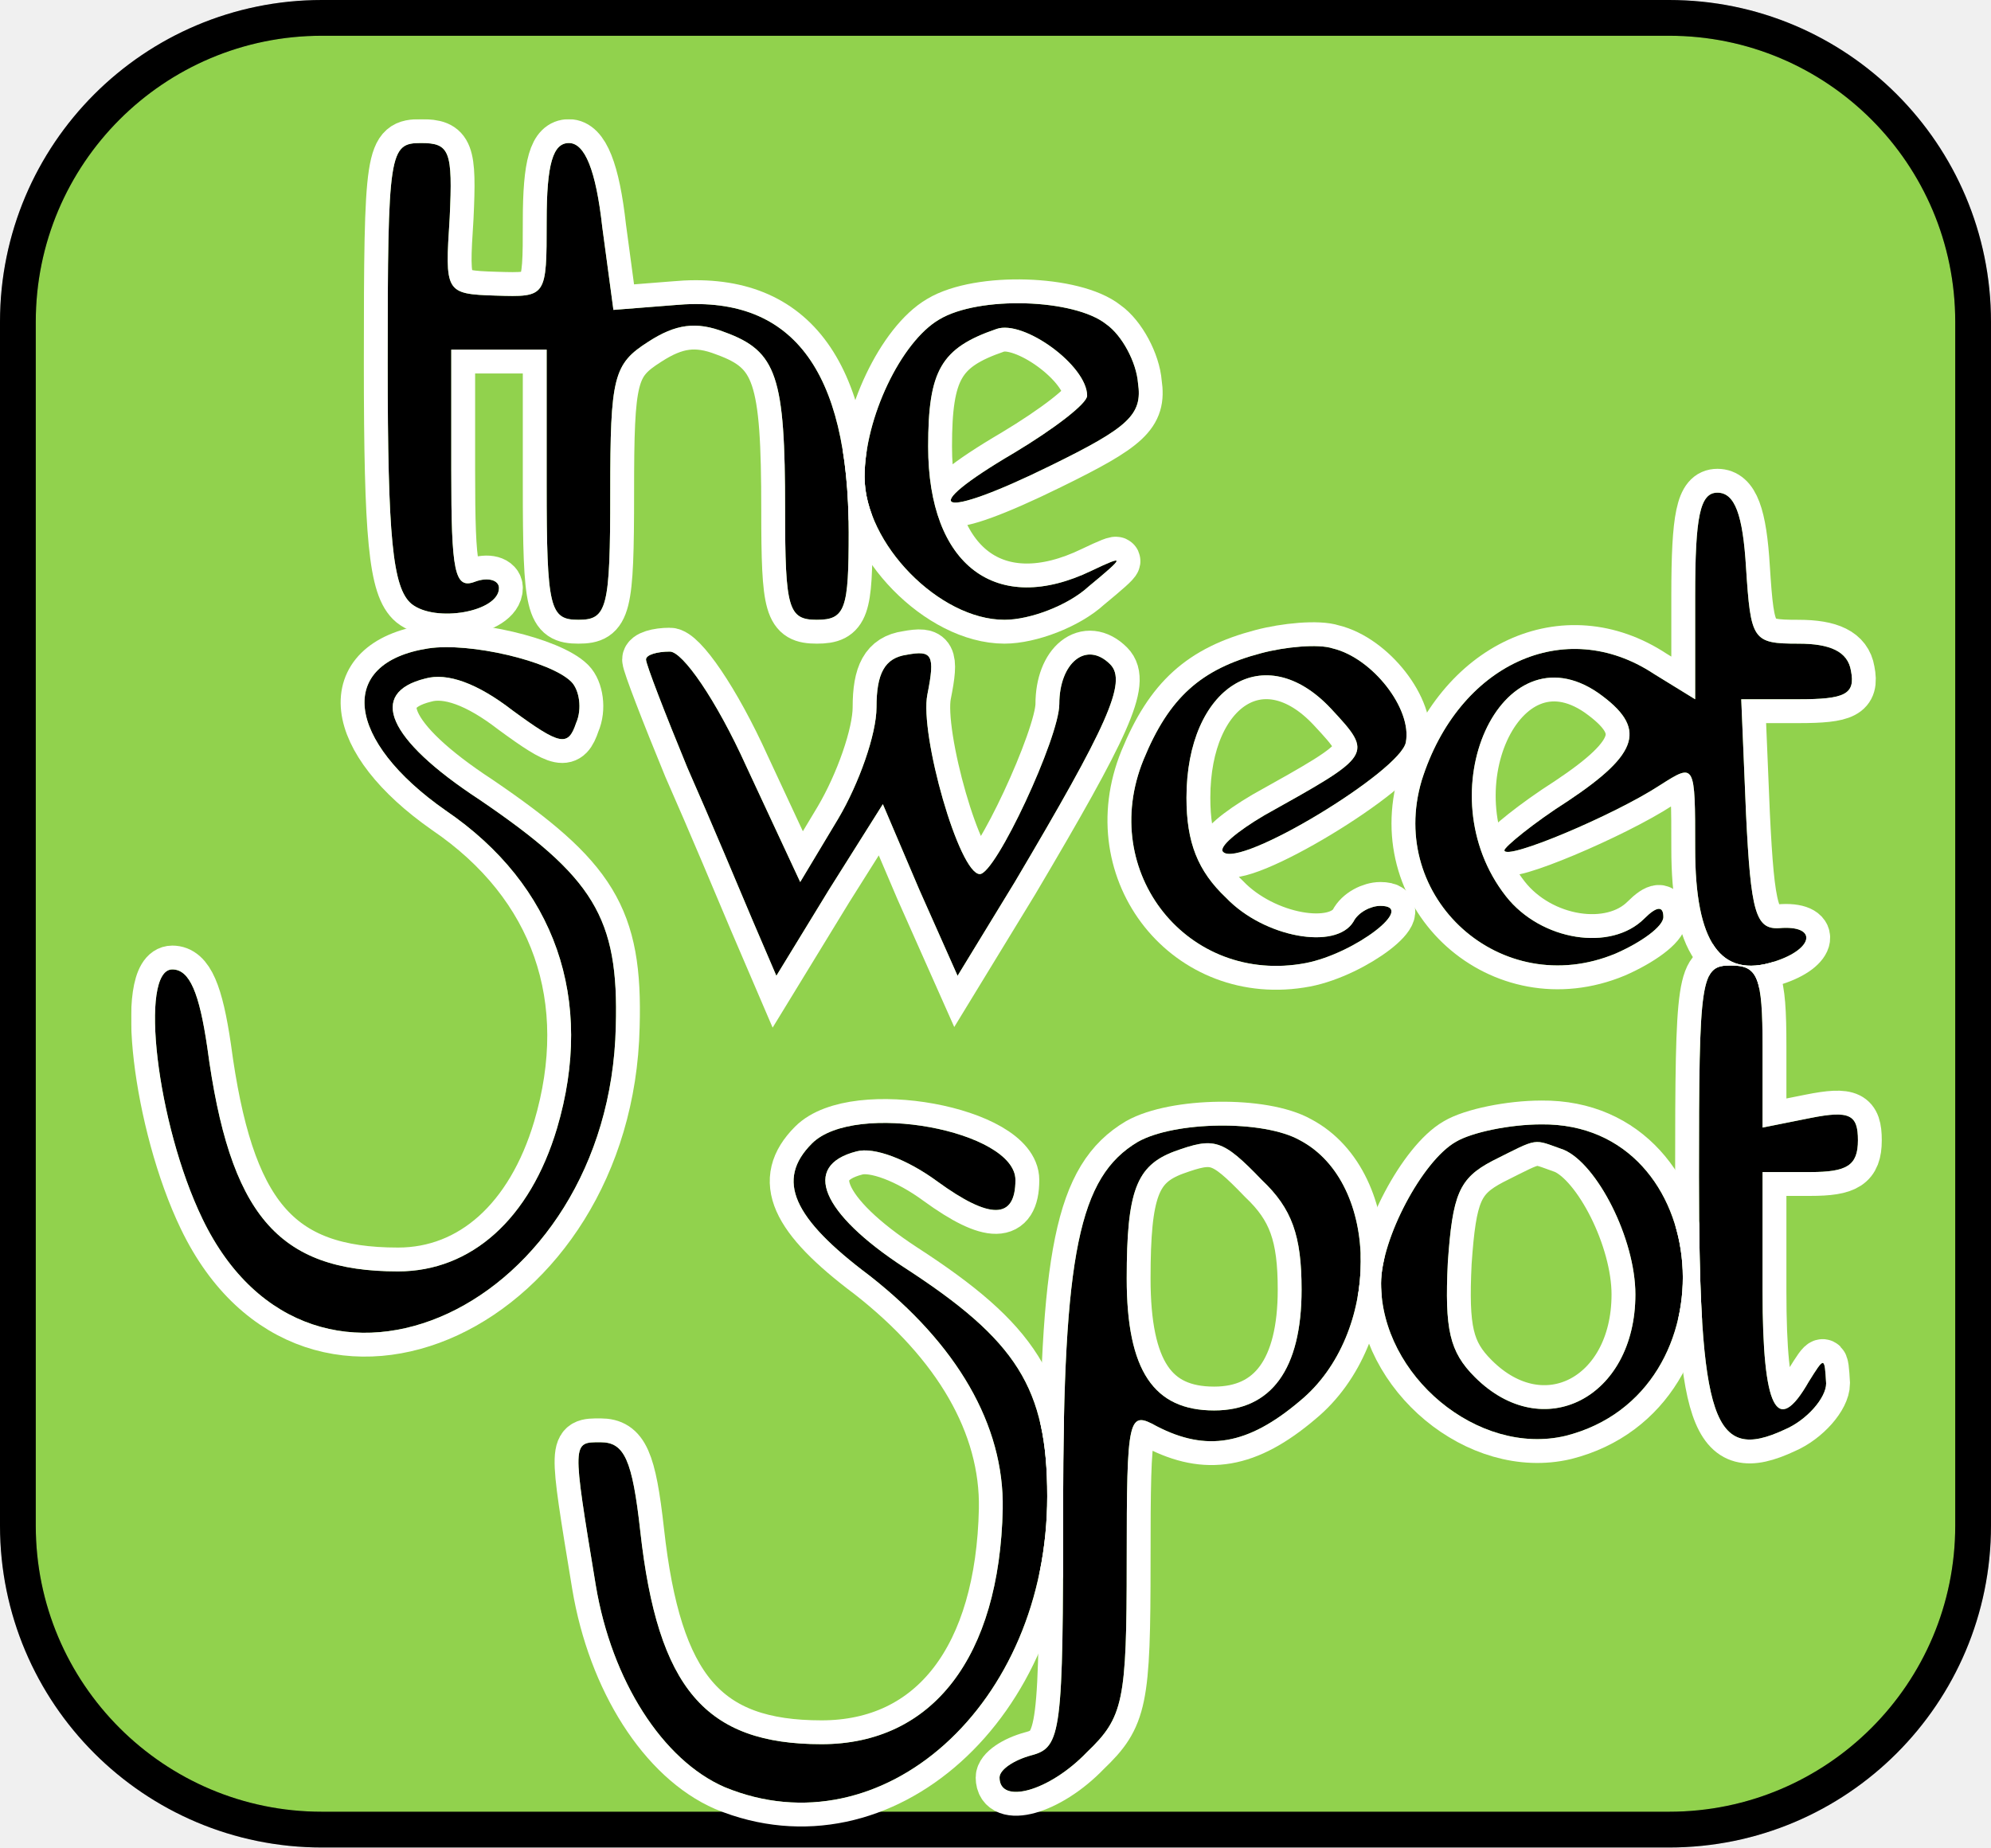
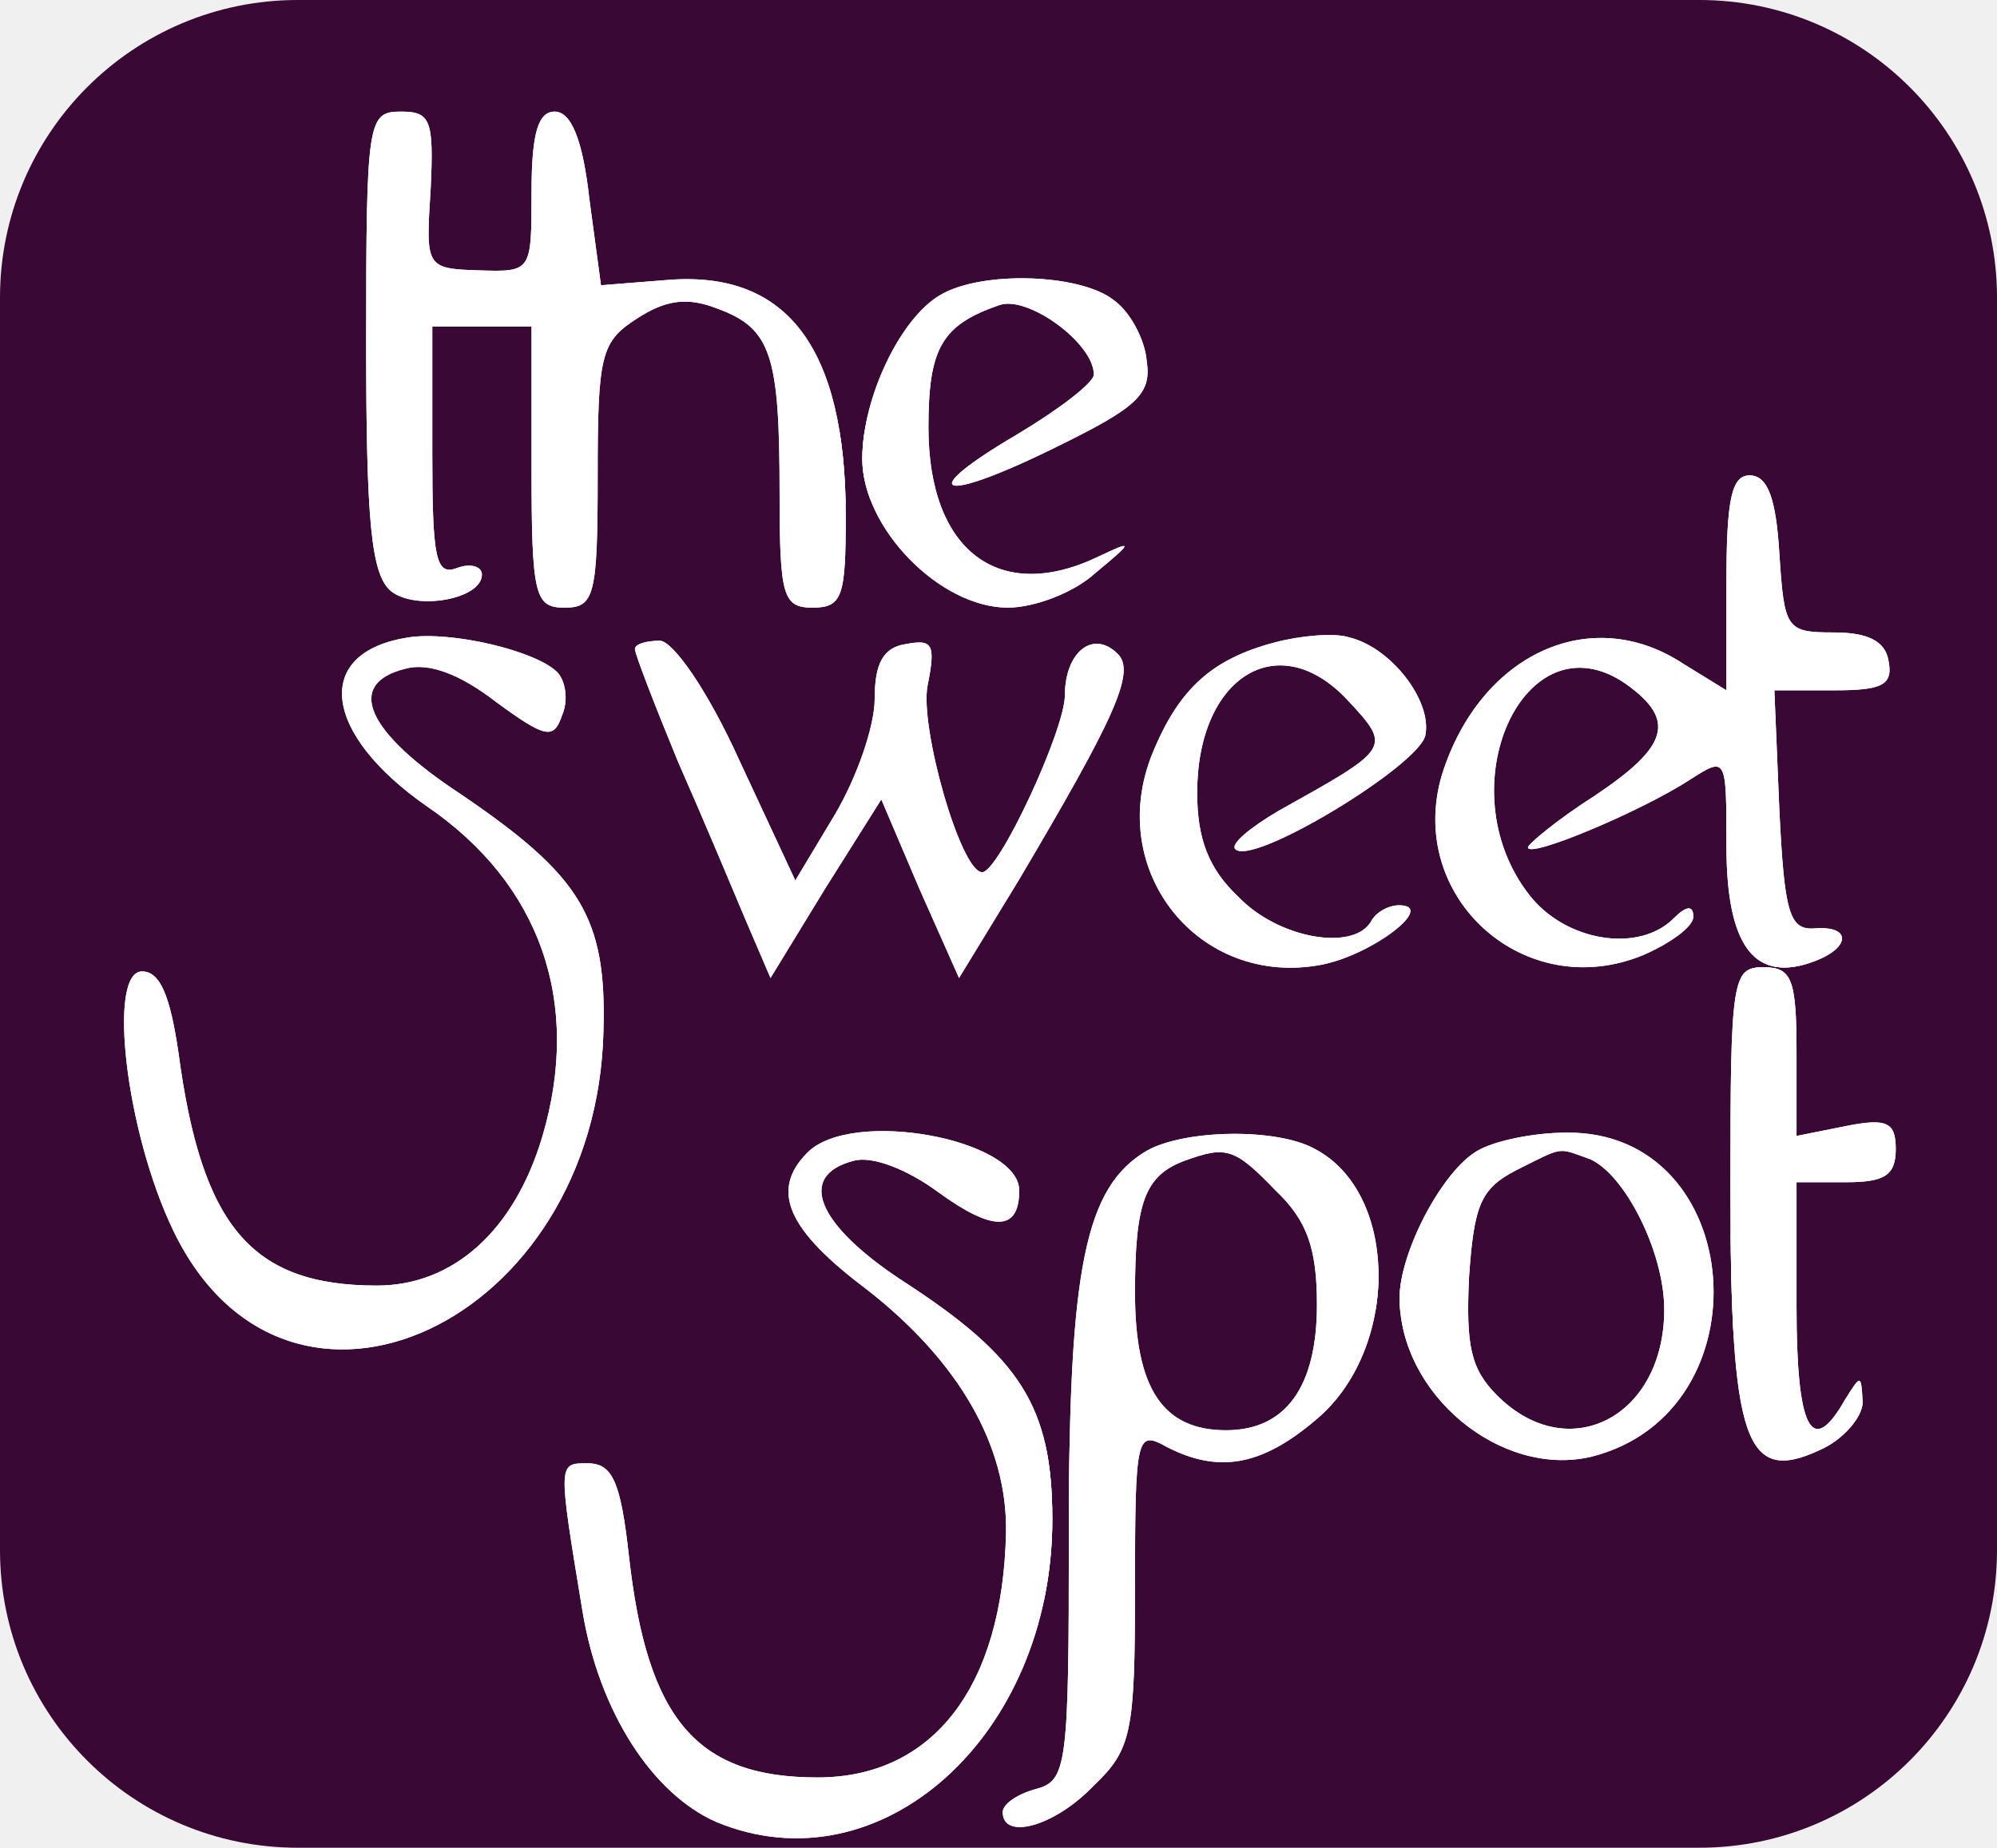
- <svg xmlns="http://www.w3.org/2000/svg" width="167" height="155" viewBox="0 0 167 155" fill="none">
-   <rect x="1.5" y="1.5" width="164" height="152" rx="25.5" fill="#91D24D" />
-   <rect x="1.5" y="1.5" width="164" height="152" rx="25.5" stroke="black" stroke-width="3" />
-   <rect x="1.5" y="1.5" width="164" height="152" rx="25.5" stroke="black" stroke-opacity="0.2" stroke-width="3" />
-   <mask id="path-2-outside-1_3_77" maskUnits="userSpaceOnUse" x="11" y="10" width="147" height="144" fill="black">
-     <rect fill="white" x="11" y="10" width="147" height="144" />
-     <path d="M32.519 30.533C32.519 45.067 32.919 49.333 34.519 50.667C36.519 52.267 41.852 51.333 41.852 49.333C41.852 48.667 40.919 48.4 39.852 48.8C38.119 49.467 37.852 48 37.852 39.467V29.333H45.852V40.667C45.852 51.067 46.119 52 48.519 52C50.919 52 51.186 51.067 51.186 41.333C51.186 31.6 51.452 30.533 54.386 28.667C56.652 27.2 58.386 26.933 60.786 27.867C65.186 29.467 65.852 31.6 65.852 42.8C65.852 51.067 66.119 52 68.519 52C70.919 52 71.186 51.067 71.186 44.667C71.186 30.933 66.386 24.667 56.519 25.6L51.452 26L50.519 19.067C49.986 14.267 49.052 12 47.719 12C46.386 12 45.852 13.733 45.852 18.533C45.852 24.933 45.852 24.933 41.586 24.8C37.319 24.667 37.319 24.533 37.719 18.267C37.986 12.667 37.719 12 35.319 12C32.652 12 32.519 12.667 32.519 30.533Z" />
-     <path d="M142.186 50V58.667L138.719 56.533C131.252 51.6 122.319 55.733 119.252 65.467C116.319 75.333 125.919 84 135.519 80C137.652 79.067 139.519 77.733 139.519 76.933C139.519 76 138.986 76 137.919 77.067C135.119 79.867 129.252 78.933 126.319 75.2C119.519 66.533 125.919 52.533 134.052 58.133C138.186 61.067 137.519 63.2 131.519 67.2C128.586 69.067 126.186 71.067 126.186 71.333C126.186 72.267 135.386 68.4 139.252 65.867C142.186 64 142.186 64 142.186 71.2C142.186 79.067 144.319 82.133 148.852 80.667C152.186 79.6 152.452 77.6 149.252 77.867C147.252 78 146.852 76.533 146.452 68.267L146.052 58.667H150.852C154.719 58.667 155.652 58.267 155.252 56.267C154.986 54.667 153.519 54 150.852 54C146.986 54 146.852 53.733 146.452 47.6C146.186 43.2 145.519 41.333 144.052 41.333C142.586 41.333 142.186 43.333 142.186 50Z" />
-     <path d="M142.506 98.733C142.506 119.267 143.706 122.733 149.706 119.933C151.572 119.133 153.172 117.267 153.172 116.067C153.039 113.8 153.039 113.8 151.706 115.933C149.039 120.6 147.839 118.2 147.839 108.333V98.333H151.839C154.906 98.333 155.839 97.8 155.839 95.667C155.839 93.533 155.172 93.133 151.839 93.8L147.839 94.6V87.8C147.839 81.933 147.439 81 145.172 81C142.639 81 142.506 81.933 142.506 98.733Z" />
-     <path d="M35.919 54.4C28.186 55.6 28.986 62.133 37.386 68C46.586 74.267 49.919 83.867 46.719 94.667C44.452 102.267 39.519 106.667 33.386 106.667C23.252 106.667 19.252 101.867 17.386 87.867C16.719 83.333 15.919 81.333 14.452 81.333C11.652 81.333 13.119 94.267 16.986 102.267C26.186 121.333 51.119 109.733 51.652 86.133C51.919 76.933 49.786 73.6 40.186 67.067C32.452 62 30.852 58.133 35.652 56.933C37.519 56.4 40.052 57.333 42.986 59.6C46.986 62.533 47.652 62.667 48.319 60.667C48.852 59.467 48.586 57.867 47.919 57.2C46.186 55.467 39.386 53.867 35.919 54.4Z" />
-     <path d="M105.786 54.8C100.719 56.133 98.052 58.533 95.919 63.733C92.052 73.2 99.652 82.667 109.519 80.8C113.652 80 118.852 76 115.786 76C114.986 76 113.919 76.533 113.519 77.333C112.052 79.733 106.052 78.667 102.852 75.333C100.452 73.067 99.519 70.667 99.519 66.933C99.519 57.6 106.052 53.467 111.652 59.467C115.252 63.333 115.119 63.333 106.052 68.4C103.786 69.733 102.186 71.067 102.586 71.467C103.919 72.933 117.519 64.667 117.919 62.267C118.452 59.467 115.119 55.2 111.786 54.4C110.586 54 107.786 54.267 105.786 54.8Z" />
-     <path d="M78.786 26.8C75.586 28.667 72.519 35.067 72.519 40C72.519 45.6 78.786 52 84.252 52C86.386 52 89.586 50.8 91.319 49.2C94.386 46.667 94.386 46.533 91.586 47.867C83.586 51.733 77.852 47.467 77.852 37.467C77.852 31.067 78.919 29.2 83.586 27.6C85.852 26.8 91.186 30.667 91.186 33.2C91.186 33.867 88.386 36 85.052 38C76.652 42.933 78.652 43.733 88.119 39.067C94.652 35.867 95.852 34.8 95.452 32.133C95.319 30.4 94.119 28.133 92.786 27.2C90.119 25.067 82.119 24.8 78.786 26.8Z" />
-     <path d="M54.186 55.333C54.186 55.733 55.786 59.867 57.652 64.4C59.652 68.933 62.052 74.667 63.119 77.2L65.119 81.867L69.519 74.667L74.052 67.467L77.119 74.667L80.319 81.867L85.119 74C92.852 60.933 94.586 57.2 93.119 55.733C91.119 53.733 88.852 55.6 88.852 59.067C88.852 61.867 83.519 73.333 82.186 73.333C80.452 73.333 77.119 61.6 77.786 58.267C78.452 54.933 78.186 54.533 76.052 54.933C74.186 55.2 73.519 56.533 73.519 59.333C73.519 61.6 72.052 65.733 70.319 68.667L67.119 74L62.586 64.267C60.052 58.667 57.252 54.667 56.186 54.667C55.119 54.667 54.186 54.933 54.186 55.333Z" />
-     <path d="M68.106 95.933C65.039 99 66.506 102.2 72.906 107C80.239 112.733 84.239 119.533 84.106 126.6C83.839 139 78.239 146.333 68.906 146.333C59.172 146.333 55.172 141.667 53.706 128.467C53.039 122.467 52.373 121 50.373 121C47.972 121 47.972 120.867 49.972 133C51.306 141 55.572 147.667 60.773 149.933C73.972 155.4 87.839 143 87.839 125.533C87.839 116.467 85.306 112.467 75.839 106.333C68.906 101.8 67.172 97.8 71.839 96.6C73.306 96.2 76.106 97.267 78.639 99.133C83.039 102.333 85.172 102.333 85.172 99C85.172 94.867 71.706 92.333 68.106 95.933Z" />
-     <path d="M95.439 95.8C90.506 98.733 89.172 105.133 89.172 126.467C89.172 145.4 89.039 146.6 86.506 147.267C85.039 147.667 83.839 148.467 83.839 149.133C83.839 151.4 87.972 150.333 91.172 147C94.239 144.067 94.506 142.733 94.506 131C94.506 118.733 94.639 118.333 97.039 119.667C101.172 121.8 104.639 121.267 109.039 117.533C115.839 111.933 115.839 99.267 109.039 95.667C105.973 93.933 98.506 94.067 95.439 95.8ZM105.839 99C108.372 101.4 109.173 103.667 109.173 108.2C109.173 114.867 106.639 118.333 101.839 118.333C96.772 118.333 94.506 115 94.506 107.267C94.506 99.933 95.306 97.8 98.506 96.6C101.839 95.4 102.506 95.533 105.839 99Z" />
-     <path d="M122.106 95.8C119.306 97.4 115.839 103.933 115.839 107.667C115.839 115.4 123.972 122.2 131.306 120.467C145.572 116.867 143.839 94.2 129.306 94.333C126.639 94.333 123.439 95 122.106 95.8ZM131.172 96.467C133.972 97.667 137.172 103.933 137.172 108.6C137.172 117.267 129.439 121.267 123.706 115.533C121.572 113.4 121.172 111.533 121.439 105.933C121.839 100.2 122.372 98.867 125.172 97.4C129.172 95.4 128.506 95.533 131.172 96.467Z" />
+ <svg xmlns="http://www.w3.org/2000/svg" width="161" height="149" viewBox="0 0 161 149" fill="none">
+   <rect width="161" height="149" rx="24" fill="#390834" />
+   <mask id="path-2-inside-1_45_2" fill="white">
+     <path d="M29.519 27.533C29.519 42.067 29.919 46.333 31.519 47.667C33.519 49.267 38.852 48.333 38.852 46.333C38.852 45.667 37.919 45.4 36.852 45.8C35.119 46.467 34.852 45 34.852 36.467V26.333H42.852V37.667C42.852 48.067 43.119 49 45.519 49C47.919 49 48.186 48.067 48.186 38.333C48.186 28.6 48.452 27.533 51.386 25.667C53.652 24.2 55.386 23.933 57.786 24.867C62.186 26.467 62.852 28.6 62.852 39.8C62.852 48.067 63.119 49 65.519 49C67.919 49 68.186 48.067 68.186 41.667C68.186 27.933 63.386 21.667 53.519 22.6L48.452 23L47.519 16.067C46.986 11.267 46.052 9 44.719 9C43.386 9 42.852 10.733 42.852 15.533C42.852 21.933 42.852 21.933 38.586 21.8C34.319 21.667 34.319 21.533 34.719 15.267C34.986 9.667 34.719 9 32.319 9C29.652 9 29.519 9.667 29.519 27.533Z" />
+     <path d="M139.186 47V55.667L135.719 53.533C128.252 48.6 119.319 52.733 116.252 62.467C113.319 72.333 122.919 81 132.519 77C134.652 76.067 136.519 74.733 136.519 73.933C136.519 73 135.986 73 134.919 74.067C132.119 76.867 126.252 75.933 123.319 72.2C116.519 63.533 122.919 49.533 131.052 55.133C135.186 58.067 134.519 60.2 128.519 64.2C125.586 66.067 123.186 68.067 123.186 68.333C123.186 69.267 132.386 65.4 136.252 62.867C139.186 61 139.186 61 139.186 68.2C139.186 76.067 141.319 79.133 145.852 77.667C149.186 76.6 149.452 74.6 146.252 74.867C144.252 75 143.852 73.533 143.452 65.267L143.052 55.667H147.852C151.719 55.667 152.652 55.267 152.252 53.267C151.986 51.667 150.519 51 147.852 51C143.986 51 143.852 50.733 143.452 44.6C143.186 40.2 142.519 38.333 141.052 38.333C139.586 38.333 139.186 40.333 139.186 47Z" />
+     <path d="M139.506 95.733C139.506 116.267 140.706 119.733 146.706 116.933C148.572 116.133 150.172 114.267 150.172 113.067C150.039 110.8 150.039 110.8 148.706 112.933C146.039 117.6 144.839 115.2 144.839 105.333V95.333H148.839C151.906 95.333 152.839 94.8 152.839 92.667C152.839 90.533 152.172 90.133 148.839 90.8L144.839 91.6V84.8C144.839 78.933 144.439 78 142.172 78C139.639 78 139.506 78.933 139.506 95.733Z" />
+     <path d="M32.919 51.4C25.186 52.6 25.986 59.133 34.386 65C43.586 71.267 46.919 80.867 43.719 91.667C41.452 99.267 36.519 103.667 30.386 103.667C20.252 103.667 16.252 98.867 14.386 84.867C13.719 80.333 12.919 78.333 11.452 78.333C8.652 78.333 10.119 91.267 13.986 99.267C23.186 118.333 48.119 106.733 48.652 83.133C48.919 73.933 46.786 70.6 37.186 64.067C29.452 59 27.852 55.133 32.652 53.933C34.519 53.4 37.052 54.333 39.986 56.6C43.986 59.533 44.652 59.667 45.319 57.667C45.852 56.467 45.586 54.867 44.919 54.2C43.186 52.467 36.386 50.867 32.919 51.4Z" />
+     <path d="M102.786 51.8C97.719 53.133 95.052 55.533 92.919 60.733C89.052 70.2 96.652 79.667 106.519 77.8C110.652 77 115.852 73 112.786 73C111.986 73 110.919 73.533 110.519 74.333C109.052 76.733 103.052 75.667 99.852 72.333C97.452 70.067 96.519 67.667 96.519 63.933C96.519 54.6 103.052 50.467 108.652 56.467C112.252 60.333 112.119 60.333 103.052 65.4C100.786 66.733 99.186 68.067 99.586 68.467C100.919 69.933 114.519 61.667 114.919 59.267C115.452 56.467 112.119 52.2 108.786 51.4C107.586 51 104.786 51.267 102.786 51.8Z" />
+     <path d="M75.786 23.8C72.586 25.667 69.519 32.067 69.519 37C69.519 42.6 75.786 49 81.252 49C83.386 49 86.586 47.8 88.319 46.2C91.386 43.667 91.386 43.533 88.586 44.867C80.586 48.733 74.852 44.467 74.852 34.467C74.852 28.067 75.919 26.2 80.586 24.6C82.852 23.8 88.186 27.667 88.186 30.2C88.186 30.867 85.386 33 82.052 35C73.652 39.933 75.652 40.733 85.119 36.067C91.652 32.867 92.852 31.8 92.452 29.133C92.319 27.4 91.119 25.133 89.786 24.2C87.119 22.067 79.119 21.8 75.786 23.8Z" />
+     <path d="M51.186 52.333C51.186 52.733 52.786 56.867 54.652 61.4C56.652 65.933 59.052 71.667 60.119 74.2L62.119 78.867L66.519 71.667L71.052 64.467L74.119 71.667L77.319 78.867L82.119 71C89.852 57.933 91.586 54.2 90.119 52.733C88.119 50.733 85.852 52.6 85.852 56.067C85.852 58.867 80.519 70.333 79.186 70.333C77.452 70.333 74.119 58.6 74.786 55.267C75.452 51.933 75.186 51.533 73.052 51.933C71.186 52.2 70.519 53.533 70.519 56.333C70.519 58.6 69.052 62.733 67.319 65.667L64.119 71L59.586 61.267C57.052 55.667 54.252 51.667 53.186 51.667C52.119 51.667 51.186 51.933 51.186 52.333Z" />
+     <path d="M65.106 92.933C62.039 96 63.506 99.2 69.906 104C77.239 109.733 81.239 116.533 81.106 123.6C80.839 136 75.239 143.333 65.906 143.333C56.172 143.333 52.172 138.667 50.706 125.467C50.039 119.467 49.373 118 47.373 118C44.972 118 44.972 117.867 46.972 130C48.306 138 52.572 144.667 57.773 146.933C70.972 152.4 84.839 140 84.839 122.533C84.839 113.467 82.306 109.467 72.839 103.333C65.906 98.8 64.172 94.8 68.839 93.6C70.306 93.2 73.106 94.267 75.639 96.133C80.039 99.333 82.172 99.333 82.172 96C82.172 91.867 68.706 89.333 65.106 92.933Z" />
+     <path d="M92.439 92.8C87.506 95.733 86.172 102.133 86.172 123.467C86.172 142.4 86.039 143.6 83.506 144.267C82.039 144.667 80.839 145.467 80.839 146.133C80.839 148.4 84.972 147.333 88.172 144C91.239 141.067 91.506 139.733 91.506 128C91.506 115.733 91.639 115.333 94.039 116.667C98.172 118.8 101.639 118.267 106.039 114.533C112.839 108.933 112.839 96.267 106.039 92.667C102.973 90.933 95.506 91.067 92.439 92.8ZM102.839 96C105.372 98.4 106.173 100.667 106.173 105.2C106.173 111.867 103.639 115.333 98.839 115.333C93.772 115.333 91.506 112 91.506 104.267C91.506 96.933 92.306 94.8 95.506 93.6C98.839 92.4 99.506 92.533 102.839 96Z" />
+     <path d="M119.106 92.8C116.306 94.4 112.839 100.933 112.839 104.667C112.839 112.4 120.972 119.2 128.306 117.467C142.572 113.867 140.839 91.2 126.306 91.333C123.639 91.333 120.439 92 119.106 92.8ZM128.172 93.467C130.972 94.667 134.172 100.933 134.172 105.6C134.172 114.267 126.439 118.267 120.706 112.533C118.572 110.4 118.172 108.533 118.439 102.933C118.839 97.2 119.372 95.867 122.172 94.4C126.172 92.4 125.506 92.533 128.172 93.467Z" />
  </mask>
-   <path d="M32.519 30.533C32.519 45.067 32.919 49.333 34.519 50.667C36.519 52.267 41.852 51.333 41.852 49.333C41.852 48.667 40.919 48.4 39.852 48.8C38.119 49.467 37.852 48 37.852 39.467V29.333H45.852V40.667C45.852 51.067 46.119 52 48.519 52C50.919 52 51.186 51.067 51.186 41.333C51.186 31.6 51.452 30.533 54.386 28.667C56.652 27.2 58.386 26.933 60.786 27.867C65.186 29.467 65.852 31.6 65.852 42.8C65.852 51.067 66.119 52 68.519 52C70.919 52 71.186 51.067 71.186 44.667C71.186 30.933 66.386 24.667 56.519 25.6L51.452 26L50.519 19.067C49.986 14.267 49.052 12 47.719 12C46.386 12 45.852 13.733 45.852 18.533C45.852 24.933 45.852 24.933 41.586 24.8C37.319 24.667 37.319 24.533 37.719 18.267C37.986 12.667 37.719 12 35.319 12C32.652 12 32.519 12.667 32.519 30.533Z" fill="black" />
-   <path d="M142.186 50V58.667L138.719 56.533C131.252 51.6 122.319 55.733 119.252 65.467C116.319 75.333 125.919 84 135.519 80C137.652 79.067 139.519 77.733 139.519 76.933C139.519 76 138.986 76 137.919 77.067C135.119 79.867 129.252 78.933 126.319 75.2C119.519 66.533 125.919 52.533 134.052 58.133C138.186 61.067 137.519 63.2 131.519 67.2C128.586 69.067 126.186 71.067 126.186 71.333C126.186 72.267 135.386 68.4 139.252 65.867C142.186 64 142.186 64 142.186 71.2C142.186 79.067 144.319 82.133 148.852 80.667C152.186 79.6 152.452 77.6 149.252 77.867C147.252 78 146.852 76.533 146.452 68.267L146.052 58.667H150.852C154.719 58.667 155.652 58.267 155.252 56.267C154.986 54.667 153.519 54 150.852 54C146.986 54 146.852 53.733 146.452 47.6C146.186 43.2 145.519 41.333 144.052 41.333C142.586 41.333 142.186 43.333 142.186 50Z" fill="black" />
-   <path d="M142.506 98.733C142.506 119.267 143.706 122.733 149.706 119.933C151.572 119.133 153.172 117.267 153.172 116.067C153.039 113.8 153.039 113.8 151.706 115.933C149.039 120.6 147.839 118.2 147.839 108.333V98.333H151.839C154.906 98.333 155.839 97.8 155.839 95.667C155.839 93.533 155.172 93.133 151.839 93.8L147.839 94.6V87.8C147.839 81.933 147.439 81 145.172 81C142.639 81 142.506 81.933 142.506 98.733Z" fill="black" />
-   <path d="M35.919 54.4C28.186 55.6 28.986 62.133 37.386 68C46.586 74.267 49.919 83.867 46.719 94.667C44.452 102.267 39.519 106.667 33.386 106.667C23.252 106.667 19.252 101.867 17.386 87.867C16.719 83.333 15.919 81.333 14.452 81.333C11.652 81.333 13.119 94.267 16.986 102.267C26.186 121.333 51.119 109.733 51.652 86.133C51.919 76.933 49.786 73.6 40.186 67.067C32.452 62 30.852 58.133 35.652 56.933C37.519 56.4 40.052 57.333 42.986 59.6C46.986 62.533 47.652 62.667 48.319 60.667C48.852 59.467 48.586 57.867 47.919 57.2C46.186 55.467 39.386 53.867 35.919 54.4Z" fill="black" />
-   <path d="M105.786 54.8C100.719 56.133 98.052 58.533 95.919 63.733C92.052 73.2 99.652 82.667 109.519 80.8C113.652 80 118.852 76 115.786 76C114.986 76 113.919 76.533 113.519 77.333C112.052 79.733 106.052 78.667 102.852 75.333C100.452 73.067 99.519 70.667 99.519 66.933C99.519 57.6 106.052 53.467 111.652 59.467C115.252 63.333 115.119 63.333 106.052 68.4C103.786 69.733 102.186 71.067 102.586 71.467C103.919 72.933 117.519 64.667 117.919 62.267C118.452 59.467 115.119 55.2 111.786 54.4C110.586 54 107.786 54.267 105.786 54.8Z" fill="black" />
-   <path d="M78.786 26.8C75.586 28.667 72.519 35.067 72.519 40C72.519 45.6 78.786 52 84.252 52C86.386 52 89.586 50.8 91.319 49.2C94.386 46.667 94.386 46.533 91.586 47.867C83.586 51.733 77.852 47.467 77.852 37.467C77.852 31.067 78.919 29.2 83.586 27.6C85.852 26.8 91.186 30.667 91.186 33.2C91.186 33.867 88.386 36 85.052 38C76.652 42.933 78.652 43.733 88.119 39.067C94.652 35.867 95.852 34.8 95.452 32.133C95.319 30.4 94.119 28.133 92.786 27.2C90.119 25.067 82.119 24.8 78.786 26.8Z" fill="black" />
-   <path d="M54.186 55.333C54.186 55.733 55.786 59.867 57.652 64.4C59.652 68.933 62.052 74.667 63.119 77.2L65.119 81.867L69.519 74.667L74.052 67.467L77.119 74.667L80.319 81.867L85.119 74C92.852 60.933 94.586 57.2 93.119 55.733C91.119 53.733 88.852 55.6 88.852 59.067C88.852 61.867 83.519 73.333 82.186 73.333C80.452 73.333 77.119 61.6 77.786 58.267C78.452 54.933 78.186 54.533 76.052 54.933C74.186 55.2 73.519 56.533 73.519 59.333C73.519 61.6 72.052 65.733 70.319 68.667L67.119 74L62.586 64.267C60.052 58.667 57.252 54.667 56.186 54.667C55.119 54.667 54.186 54.933 54.186 55.333Z" fill="black" />
-   <path d="M68.106 95.933C65.039 99 66.506 102.2 72.906 107C80.239 112.733 84.239 119.533 84.106 126.6C83.839 139 78.239 146.333 68.906 146.333C59.172 146.333 55.172 141.667 53.706 128.467C53.039 122.467 52.373 121 50.373 121C47.972 121 47.972 120.867 49.972 133C51.306 141 55.572 147.667 60.773 149.933C73.972 155.4 87.839 143 87.839 125.533C87.839 116.467 85.306 112.467 75.839 106.333C68.906 101.8 67.172 97.8 71.839 96.6C73.306 96.2 76.106 97.267 78.639 99.133C83.039 102.333 85.172 102.333 85.172 99C85.172 94.867 71.706 92.333 68.106 95.933Z" fill="black" />
-   <path d="M95.439 95.8C90.506 98.733 89.172 105.133 89.172 126.467C89.172 145.4 89.039 146.6 86.506 147.267C85.039 147.667 83.839 148.467 83.839 149.133C83.839 151.4 87.972 150.333 91.172 147C94.239 144.067 94.506 142.733 94.506 131C94.506 118.733 94.639 118.333 97.039 119.667C101.172 121.8 104.639 121.267 109.039 117.533C115.839 111.933 115.839 99.267 109.039 95.667C105.973 93.933 98.506 94.067 95.439 95.8ZM105.839 99C108.372 101.4 109.173 103.667 109.173 108.2C109.173 114.867 106.639 118.333 101.839 118.333C96.772 118.333 94.506 115 94.506 107.267C94.506 99.933 95.306 97.8 98.506 96.6C101.839 95.4 102.506 95.533 105.839 99Z" fill="black" />
-   <path d="M122.106 95.8C119.306 97.4 115.839 103.933 115.839 107.667C115.839 115.4 123.972 122.2 131.306 120.467C145.572 116.867 143.839 94.2 129.306 94.333C126.639 94.333 123.439 95 122.106 95.8ZM131.172 96.467C133.972 97.667 137.172 103.933 137.172 108.6C137.172 117.267 129.439 121.267 123.706 115.533C121.572 113.4 121.172 111.533 121.439 105.933C121.839 100.2 122.372 98.867 125.172 97.4C129.172 95.4 128.506 95.533 131.172 96.467Z" fill="black" />
-   <path d="M32.519 30.533C32.519 45.067 32.919 49.333 34.519 50.667C36.519 52.267 41.852 51.333 41.852 49.333C41.852 48.667 40.919 48.4 39.852 48.8C38.119 49.467 37.852 48 37.852 39.467V29.333H45.852V40.667C45.852 51.067 46.119 52 48.519 52C50.919 52 51.186 51.067 51.186 41.333C51.186 31.6 51.452 30.533 54.386 28.667C56.652 27.2 58.386 26.933 60.786 27.867C65.186 29.467 65.852 31.6 65.852 42.8C65.852 51.067 66.119 52 68.519 52C70.919 52 71.186 51.067 71.186 44.667C71.186 30.933 66.386 24.667 56.519 25.6L51.452 26L50.519 19.067C49.986 14.267 49.052 12 47.719 12C46.386 12 45.852 13.733 45.852 18.533C45.852 24.933 45.852 24.933 41.586 24.8C37.319 24.667 37.319 24.533 37.719 18.267C37.986 12.667 37.719 12 35.319 12C32.652 12 32.519 12.667 32.519 30.533Z" stroke="white" stroke-width="4" mask="url(#path-2-outside-1_3_77)" />
-   <path d="M142.186 50V58.667L138.719 56.533C131.252 51.6 122.319 55.733 119.252 65.467C116.319 75.333 125.919 84 135.519 80C137.652 79.067 139.519 77.733 139.519 76.933C139.519 76 138.986 76 137.919 77.067C135.119 79.867 129.252 78.933 126.319 75.2C119.519 66.533 125.919 52.533 134.052 58.133C138.186 61.067 137.519 63.2 131.519 67.2C128.586 69.067 126.186 71.067 126.186 71.333C126.186 72.267 135.386 68.4 139.252 65.867C142.186 64 142.186 64 142.186 71.2C142.186 79.067 144.319 82.133 148.852 80.667C152.186 79.6 152.452 77.6 149.252 77.867C147.252 78 146.852 76.533 146.452 68.267L146.052 58.667H150.852C154.719 58.667 155.652 58.267 155.252 56.267C154.986 54.667 153.519 54 150.852 54C146.986 54 146.852 53.733 146.452 47.6C146.186 43.2 145.519 41.333 144.052 41.333C142.586 41.333 142.186 43.333 142.186 50Z" stroke="white" stroke-width="4" mask="url(#path-2-outside-1_3_77)" />
-   <path d="M142.506 98.733C142.506 119.267 143.706 122.733 149.706 119.933C151.572 119.133 153.172 117.267 153.172 116.067C153.039 113.8 153.039 113.8 151.706 115.933C149.039 120.6 147.839 118.2 147.839 108.333V98.333H151.839C154.906 98.333 155.839 97.8 155.839 95.667C155.839 93.533 155.172 93.133 151.839 93.8L147.839 94.6V87.8C147.839 81.933 147.439 81 145.172 81C142.639 81 142.506 81.933 142.506 98.733Z" stroke="white" stroke-width="4" mask="url(#path-2-outside-1_3_77)" />
-   <path d="M35.919 54.4C28.186 55.6 28.986 62.133 37.386 68C46.586 74.267 49.919 83.867 46.719 94.667C44.452 102.267 39.519 106.667 33.386 106.667C23.252 106.667 19.252 101.867 17.386 87.867C16.719 83.333 15.919 81.333 14.452 81.333C11.652 81.333 13.119 94.267 16.986 102.267C26.186 121.333 51.119 109.733 51.652 86.133C51.919 76.933 49.786 73.6 40.186 67.067C32.452 62 30.852 58.133 35.652 56.933C37.519 56.4 40.052 57.333 42.986 59.6C46.986 62.533 47.652 62.667 48.319 60.667C48.852 59.467 48.586 57.867 47.919 57.2C46.186 55.467 39.386 53.867 35.919 54.4Z" stroke="white" stroke-width="4" mask="url(#path-2-outside-1_3_77)" />
-   <path d="M105.786 54.8C100.719 56.133 98.052 58.533 95.919 63.733C92.052 73.2 99.652 82.667 109.519 80.8C113.652 80 118.852 76 115.786 76C114.986 76 113.919 76.533 113.519 77.333C112.052 79.733 106.052 78.667 102.852 75.333C100.452 73.067 99.519 70.667 99.519 66.933C99.519 57.6 106.052 53.467 111.652 59.467C115.252 63.333 115.119 63.333 106.052 68.4C103.786 69.733 102.186 71.067 102.586 71.467C103.919 72.933 117.519 64.667 117.919 62.267C118.452 59.467 115.119 55.2 111.786 54.4C110.586 54 107.786 54.267 105.786 54.8Z" stroke="white" stroke-width="4" mask="url(#path-2-outside-1_3_77)" />
-   <path d="M78.786 26.8C75.586 28.667 72.519 35.067 72.519 40C72.519 45.6 78.786 52 84.252 52C86.386 52 89.586 50.8 91.319 49.2C94.386 46.667 94.386 46.533 91.586 47.867C83.586 51.733 77.852 47.467 77.852 37.467C77.852 31.067 78.919 29.2 83.586 27.6C85.852 26.8 91.186 30.667 91.186 33.2C91.186 33.867 88.386 36 85.052 38C76.652 42.933 78.652 43.733 88.119 39.067C94.652 35.867 95.852 34.8 95.452 32.133C95.319 30.4 94.119 28.133 92.786 27.2C90.119 25.067 82.119 24.8 78.786 26.8Z" stroke="white" stroke-width="4" mask="url(#path-2-outside-1_3_77)" />
-   <path d="M54.186 55.333C54.186 55.733 55.786 59.867 57.652 64.4C59.652 68.933 62.052 74.667 63.119 77.2L65.119 81.867L69.519 74.667L74.052 67.467L77.119 74.667L80.319 81.867L85.119 74C92.852 60.933 94.586 57.2 93.119 55.733C91.119 53.733 88.852 55.6 88.852 59.067C88.852 61.867 83.519 73.333 82.186 73.333C80.452 73.333 77.119 61.6 77.786 58.267C78.452 54.933 78.186 54.533 76.052 54.933C74.186 55.2 73.519 56.533 73.519 59.333C73.519 61.6 72.052 65.733 70.319 68.667L67.119 74L62.586 64.267C60.052 58.667 57.252 54.667 56.186 54.667C55.119 54.667 54.186 54.933 54.186 55.333Z" stroke="white" stroke-width="4" mask="url(#path-2-outside-1_3_77)" />
-   <path d="M68.106 95.933C65.039 99 66.506 102.2 72.906 107C80.239 112.733 84.239 119.533 84.106 126.6C83.839 139 78.239 146.333 68.906 146.333C59.172 146.333 55.172 141.667 53.706 128.467C53.039 122.467 52.373 121 50.373 121C47.972 121 47.972 120.867 49.972 133C51.306 141 55.572 147.667 60.773 149.933C73.972 155.4 87.839 143 87.839 125.533C87.839 116.467 85.306 112.467 75.839 106.333C68.906 101.8 67.172 97.8 71.839 96.6C73.306 96.2 76.106 97.267 78.639 99.133C83.039 102.333 85.172 102.333 85.172 99C85.172 94.867 71.706 92.333 68.106 95.933Z" stroke="white" stroke-width="4" mask="url(#path-2-outside-1_3_77)" />
-   <path d="M95.439 95.8C90.506 98.733 89.172 105.133 89.172 126.467C89.172 145.4 89.039 146.6 86.506 147.267C85.039 147.667 83.839 148.467 83.839 149.133C83.839 151.4 87.972 150.333 91.172 147C94.239 144.067 94.506 142.733 94.506 131C94.506 118.733 94.639 118.333 97.039 119.667C101.172 121.8 104.639 121.267 109.039 117.533C115.839 111.933 115.839 99.267 109.039 95.667C105.973 93.933 98.506 94.067 95.439 95.8ZM105.839 99C108.372 101.4 109.173 103.667 109.173 108.2C109.173 114.867 106.639 118.333 101.839 118.333C96.772 118.333 94.506 115 94.506 107.267C94.506 99.933 95.306 97.8 98.506 96.6C101.839 95.4 102.506 95.533 105.839 99Z" stroke="white" stroke-width="4" mask="url(#path-2-outside-1_3_77)" />
-   <path d="M122.106 95.8C119.306 97.4 115.839 103.933 115.839 107.667C115.839 115.4 123.972 122.2 131.306 120.467C145.572 116.867 143.839 94.2 129.306 94.333C126.639 94.333 123.439 95 122.106 95.8ZM131.172 96.467C133.972 97.667 137.172 103.933 137.172 108.6C137.172 117.267 129.439 121.267 123.706 115.533C121.572 113.4 121.172 111.533 121.439 105.933C121.839 100.2 122.372 98.867 125.172 97.4C129.172 95.4 128.506 95.533 131.172 96.467Z" stroke="white" stroke-width="4" mask="url(#path-2-outside-1_3_77)" />
+   <path d="M29.519 27.533C29.519 42.067 29.919 46.333 31.519 47.667C33.519 49.267 38.852 48.333 38.852 46.333C38.852 45.667 37.919 45.4 36.852 45.8C35.119 46.467 34.852 45 34.852 36.467V26.333H42.852V37.667C42.852 48.067 43.119 49 45.519 49C47.919 49 48.186 48.067 48.186 38.333C48.186 28.6 48.452 27.533 51.386 25.667C53.652 24.2 55.386 23.933 57.786 24.867C62.186 26.467 62.852 28.6 62.852 39.8C62.852 48.067 63.119 49 65.519 49C67.919 49 68.186 48.067 68.186 41.667C68.186 27.933 63.386 21.667 53.519 22.6L48.452 23L47.519 16.067C46.986 11.267 46.052 9 44.719 9C43.386 9 42.852 10.733 42.852 15.533C42.852 21.933 42.852 21.933 38.586 21.8C34.319 21.667 34.319 21.533 34.719 15.267C34.986 9.667 34.719 9 32.319 9C29.652 9 29.519 9.667 29.519 27.533Z" fill="white" />
+   <path d="M139.186 47V55.667L135.719 53.533C128.252 48.6 119.319 52.733 116.252 62.467C113.319 72.333 122.919 81 132.519 77C134.652 76.067 136.519 74.733 136.519 73.933C136.519 73 135.986 73 134.919 74.067C132.119 76.867 126.252 75.933 123.319 72.2C116.519 63.533 122.919 49.533 131.052 55.133C135.186 58.067 134.519 60.2 128.519 64.2C125.586 66.067 123.186 68.067 123.186 68.333C123.186 69.267 132.386 65.4 136.252 62.867C139.186 61 139.186 61 139.186 68.2C139.186 76.067 141.319 79.133 145.852 77.667C149.186 76.6 149.452 74.6 146.252 74.867C144.252 75 143.852 73.533 143.452 65.267L143.052 55.667H147.852C151.719 55.667 152.652 55.267 152.252 53.267C151.986 51.667 150.519 51 147.852 51C143.986 51 143.852 50.733 143.452 44.6C143.186 40.2 142.519 38.333 141.052 38.333C139.586 38.333 139.186 40.333 139.186 47Z" fill="white" />
+   <path d="M139.506 95.733C139.506 116.267 140.706 119.733 146.706 116.933C148.572 116.133 150.172 114.267 150.172 113.067C150.039 110.8 150.039 110.8 148.706 112.933C146.039 117.6 144.839 115.2 144.839 105.333V95.333H148.839C151.906 95.333 152.839 94.8 152.839 92.667C152.839 90.533 152.172 90.133 148.839 90.8L144.839 91.6V84.8C144.839 78.933 144.439 78 142.172 78C139.639 78 139.506 78.933 139.506 95.733Z" fill="white" />
+   <path d="M32.919 51.4C25.186 52.6 25.986 59.133 34.386 65C43.586 71.267 46.919 80.867 43.719 91.667C41.452 99.267 36.519 103.667 30.386 103.667C20.252 103.667 16.252 98.867 14.386 84.867C13.719 80.333 12.919 78.333 11.452 78.333C8.652 78.333 10.119 91.267 13.986 99.267C23.186 118.333 48.119 106.733 48.652 83.133C48.919 73.933 46.786 70.6 37.186 64.067C29.452 59 27.852 55.133 32.652 53.933C34.519 53.4 37.052 54.333 39.986 56.6C43.986 59.533 44.652 59.667 45.319 57.667C45.852 56.467 45.586 54.867 44.919 54.2C43.186 52.467 36.386 50.867 32.919 51.4Z" fill="white" />
+   <path d="M102.786 51.8C97.719 53.133 95.052 55.533 92.919 60.733C89.052 70.2 96.652 79.667 106.519 77.8C110.652 77 115.852 73 112.786 73C111.986 73 110.919 73.533 110.519 74.333C109.052 76.733 103.052 75.667 99.852 72.333C97.452 70.067 96.519 67.667 96.519 63.933C96.519 54.6 103.052 50.467 108.652 56.467C112.252 60.333 112.119 60.333 103.052 65.4C100.786 66.733 99.186 68.067 99.586 68.467C100.919 69.933 114.519 61.667 114.919 59.267C115.452 56.467 112.119 52.2 108.786 51.4C107.586 51 104.786 51.267 102.786 51.8Z" fill="white" />
+   <path d="M75.786 23.8C72.586 25.667 69.519 32.067 69.519 37C69.519 42.6 75.786 49 81.252 49C83.386 49 86.586 47.8 88.319 46.2C91.386 43.667 91.386 43.533 88.586 44.867C80.586 48.733 74.852 44.467 74.852 34.467C74.852 28.067 75.919 26.2 80.586 24.6C82.852 23.8 88.186 27.667 88.186 30.2C88.186 30.867 85.386 33 82.052 35C73.652 39.933 75.652 40.733 85.119 36.067C91.652 32.867 92.852 31.8 92.452 29.133C92.319 27.4 91.119 25.133 89.786 24.2C87.119 22.067 79.119 21.8 75.786 23.8Z" fill="white" />
+   <path d="M51.186 52.333C51.186 52.733 52.786 56.867 54.652 61.4C56.652 65.933 59.052 71.667 60.119 74.2L62.119 78.867L66.519 71.667L71.052 64.467L74.119 71.667L77.319 78.867L82.119 71C89.852 57.933 91.586 54.2 90.119 52.733C88.119 50.733 85.852 52.6 85.852 56.067C85.852 58.867 80.519 70.333 79.186 70.333C77.452 70.333 74.119 58.6 74.786 55.267C75.452 51.933 75.186 51.533 73.052 51.933C71.186 52.2 70.519 53.533 70.519 56.333C70.519 58.6 69.052 62.733 67.319 65.667L64.119 71L59.586 61.267C57.052 55.667 54.252 51.667 53.186 51.667C52.119 51.667 51.186 51.933 51.186 52.333Z" fill="white" />
+   <path d="M65.106 92.933C62.039 96 63.506 99.2 69.906 104C77.239 109.733 81.239 116.533 81.106 123.6C80.839 136 75.239 143.333 65.906 143.333C56.172 143.333 52.172 138.667 50.706 125.467C50.039 119.467 49.373 118 47.373 118C44.972 118 44.972 117.867 46.972 130C48.306 138 52.572 144.667 57.773 146.933C70.972 152.4 84.839 140 84.839 122.533C84.839 113.467 82.306 109.467 72.839 103.333C65.906 98.8 64.172 94.8 68.839 93.6C70.306 93.2 73.106 94.267 75.639 96.133C80.039 99.333 82.172 99.333 82.172 96C82.172 91.867 68.706 89.333 65.106 92.933Z" fill="white" />
+   <path d="M92.439 92.8C87.506 95.733 86.172 102.133 86.172 123.467C86.172 142.4 86.039 143.6 83.506 144.267C82.039 144.667 80.839 145.467 80.839 146.133C80.839 148.4 84.972 147.333 88.172 144C91.239 141.067 91.506 139.733 91.506 128C91.506 115.733 91.639 115.333 94.039 116.667C98.172 118.8 101.639 118.267 106.039 114.533C112.839 108.933 112.839 96.267 106.039 92.667C102.973 90.933 95.506 91.067 92.439 92.8ZM102.839 96C105.372 98.4 106.173 100.667 106.173 105.2C106.173 111.867 103.639 115.333 98.839 115.333C93.772 115.333 91.506 112 91.506 104.267C91.506 96.933 92.306 94.8 95.506 93.6C98.839 92.4 99.506 92.533 102.839 96Z" fill="white" />
+   <path d="M119.106 92.8C116.306 94.4 112.839 100.933 112.839 104.667C112.839 112.4 120.972 119.2 128.306 117.467C142.572 113.867 140.839 91.2 126.306 91.333C123.639 91.333 120.439 92 119.106 92.8ZM128.172 93.467C130.972 94.667 134.172 100.933 134.172 105.6C134.172 114.267 126.439 118.267 120.706 112.533C118.572 110.4 118.172 108.533 118.439 102.933C118.839 97.2 119.372 95.867 122.172 94.4C126.172 92.4 125.506 92.533 128.172 93.467Z" fill="white" />
+   <path d="M29.519 27.533C29.519 42.067 29.919 46.333 31.519 47.667C33.519 49.267 38.852 48.333 38.852 46.333C38.852 45.667 37.919 45.4 36.852 45.8C35.119 46.467 34.852 45 34.852 36.467V26.333H42.852V37.667C42.852 48.067 43.119 49 45.519 49C47.919 49 48.186 48.067 48.186 38.333C48.186 28.6 48.452 27.533 51.386 25.667C53.652 24.2 55.386 23.933 57.786 24.867C62.186 26.467 62.852 28.6 62.852 39.8C62.852 48.067 63.119 49 65.519 49C67.919 49 68.186 48.067 68.186 41.667C68.186 27.933 63.386 21.667 53.519 22.6L48.452 23L47.519 16.067C46.986 11.267 46.052 9 44.719 9C43.386 9 42.852 10.733 42.852 15.533C42.852 21.933 42.852 21.933 38.586 21.8C34.319 21.667 34.319 21.533 34.719 15.267C34.986 9.667 34.719 9 32.319 9C29.652 9 29.519 9.667 29.519 27.533Z" stroke="white" stroke-width="4" mask="url(#path-2-inside-1_45_2)" />
+   <path d="M139.186 47V55.667L135.719 53.533C128.252 48.6 119.319 52.733 116.252 62.467C113.319 72.333 122.919 81 132.519 77C134.652 76.067 136.519 74.733 136.519 73.933C136.519 73 135.986 73 134.919 74.067C132.119 76.867 126.252 75.933 123.319 72.2C116.519 63.533 122.919 49.533 131.052 55.133C135.186 58.067 134.519 60.2 128.519 64.2C125.586 66.067 123.186 68.067 123.186 68.333C123.186 69.267 132.386 65.4 136.252 62.867C139.186 61 139.186 61 139.186 68.2C139.186 76.067 141.319 79.133 145.852 77.667C149.186 76.6 149.452 74.6 146.252 74.867C144.252 75 143.852 73.533 143.452 65.267L143.052 55.667H147.852C151.719 55.667 152.652 55.267 152.252 53.267C151.986 51.667 150.519 51 147.852 51C143.986 51 143.852 50.733 143.452 44.6C143.186 40.2 142.519 38.333 141.052 38.333C139.586 38.333 139.186 40.333 139.186 47Z" stroke="white" stroke-width="4" mask="url(#path-2-inside-1_45_2)" />
+   <path d="M139.506 95.733C139.506 116.267 140.706 119.733 146.706 116.933C148.572 116.133 150.172 114.267 150.172 113.067C150.039 110.8 150.039 110.8 148.706 112.933C146.039 117.6 144.839 115.2 144.839 105.333V95.333H148.839C151.906 95.333 152.839 94.8 152.839 92.667C152.839 90.533 152.172 90.133 148.839 90.8L144.839 91.6V84.8C144.839 78.933 144.439 78 142.172 78C139.639 78 139.506 78.933 139.506 95.733Z" stroke="white" stroke-width="4" mask="url(#path-2-inside-1_45_2)" />
+   <path d="M32.919 51.4C25.186 52.6 25.986 59.133 34.386 65C43.586 71.267 46.919 80.867 43.719 91.667C41.452 99.267 36.519 103.667 30.386 103.667C20.252 103.667 16.252 98.867 14.386 84.867C13.719 80.333 12.919 78.333 11.452 78.333C8.652 78.333 10.119 91.267 13.986 99.267C23.186 118.333 48.119 106.733 48.652 83.133C48.919 73.933 46.786 70.6 37.186 64.067C29.452 59 27.852 55.133 32.652 53.933C34.519 53.4 37.052 54.333 39.986 56.6C43.986 59.533 44.652 59.667 45.319 57.667C45.852 56.467 45.586 54.867 44.919 54.2C43.186 52.467 36.386 50.867 32.919 51.4Z" stroke="white" stroke-width="4" mask="url(#path-2-inside-1_45_2)" />
+   <path d="M102.786 51.8C97.719 53.133 95.052 55.533 92.919 60.733C89.052 70.2 96.652 79.667 106.519 77.8C110.652 77 115.852 73 112.786 73C111.986 73 110.919 73.533 110.519 74.333C109.052 76.733 103.052 75.667 99.852 72.333C97.452 70.067 96.519 67.667 96.519 63.933C96.519 54.6 103.052 50.467 108.652 56.467C112.252 60.333 112.119 60.333 103.052 65.4C100.786 66.733 99.186 68.067 99.586 68.467C100.919 69.933 114.519 61.667 114.919 59.267C115.452 56.467 112.119 52.2 108.786 51.4C107.586 51 104.786 51.267 102.786 51.8Z" stroke="white" stroke-width="4" mask="url(#path-2-inside-1_45_2)" />
+   <path d="M75.786 23.8C72.586 25.667 69.519 32.067 69.519 37C69.519 42.6 75.786 49 81.252 49C83.386 49 86.586 47.8 88.319 46.2C91.386 43.667 91.386 43.533 88.586 44.867C80.586 48.733 74.852 44.467 74.852 34.467C74.852 28.067 75.919 26.2 80.586 24.6C82.852 23.8 88.186 27.667 88.186 30.2C88.186 30.867 85.386 33 82.052 35C73.652 39.933 75.652 40.733 85.119 36.067C91.652 32.867 92.852 31.8 92.452 29.133C92.319 27.4 91.119 25.133 89.786 24.2C87.119 22.067 79.119 21.8 75.786 23.8Z" stroke="white" stroke-width="4" mask="url(#path-2-inside-1_45_2)" />
+   <path d="M51.186 52.333C51.186 52.733 52.786 56.867 54.652 61.4C56.652 65.933 59.052 71.667 60.119 74.2L62.119 78.867L66.519 71.667L71.052 64.467L74.119 71.667L77.319 78.867L82.119 71C89.852 57.933 91.586 54.2 90.119 52.733C88.119 50.733 85.852 52.6 85.852 56.067C85.852 58.867 80.519 70.333 79.186 70.333C77.452 70.333 74.119 58.6 74.786 55.267C75.452 51.933 75.186 51.533 73.052 51.933C71.186 52.2 70.519 53.533 70.519 56.333C70.519 58.6 69.052 62.733 67.319 65.667L64.119 71L59.586 61.267C57.052 55.667 54.252 51.667 53.186 51.667C52.119 51.667 51.186 51.933 51.186 52.333Z" stroke="white" stroke-width="4" mask="url(#path-2-inside-1_45_2)" />
+   <path d="M65.106 92.933C62.039 96 63.506 99.2 69.906 104C77.239 109.733 81.239 116.533 81.106 123.6C80.839 136 75.239 143.333 65.906 143.333C56.172 143.333 52.172 138.667 50.706 125.467C50.039 119.467 49.373 118 47.373 118C44.972 118 44.972 117.867 46.972 130C48.306 138 52.572 144.667 57.773 146.933C70.972 152.4 84.839 140 84.839 122.533C84.839 113.467 82.306 109.467 72.839 103.333C65.906 98.8 64.172 94.8 68.839 93.6C70.306 93.2 73.106 94.267 75.639 96.133C80.039 99.333 82.172 99.333 82.172 96C82.172 91.867 68.706 89.333 65.106 92.933Z" stroke="white" stroke-width="4" mask="url(#path-2-inside-1_45_2)" />
+   <path d="M92.439 92.8C87.506 95.733 86.172 102.133 86.172 123.467C86.172 142.4 86.039 143.6 83.506 144.267C82.039 144.667 80.839 145.467 80.839 146.133C80.839 148.4 84.972 147.333 88.172 144C91.239 141.067 91.506 139.733 91.506 128C91.506 115.733 91.639 115.333 94.039 116.667C98.172 118.8 101.639 118.267 106.039 114.533C112.839 108.933 112.839 96.267 106.039 92.667C102.973 90.933 95.506 91.067 92.439 92.8ZM102.839 96C105.372 98.4 106.173 100.667 106.173 105.2C106.173 111.867 103.639 115.333 98.839 115.333C93.772 115.333 91.506 112 91.506 104.267C91.506 96.933 92.306 94.8 95.506 93.6C98.839 92.4 99.506 92.533 102.839 96Z" stroke="white" stroke-width="4" mask="url(#path-2-inside-1_45_2)" />
+   <path d="M119.106 92.8C116.306 94.4 112.839 100.933 112.839 104.667C112.839 112.4 120.972 119.2 128.306 117.467C142.572 113.867 140.839 91.2 126.306 91.333C123.639 91.333 120.439 92 119.106 92.8ZM128.172 93.467C130.972 94.667 134.172 100.933 134.172 105.6C134.172 114.267 126.439 118.267 120.706 112.533C118.572 110.4 118.172 108.533 118.439 102.933C118.839 97.2 119.372 95.867 122.172 94.4C126.172 92.4 125.506 92.533 128.172 93.467Z" stroke="white" stroke-width="4" mask="url(#path-2-inside-1_45_2)" />
</svg>
